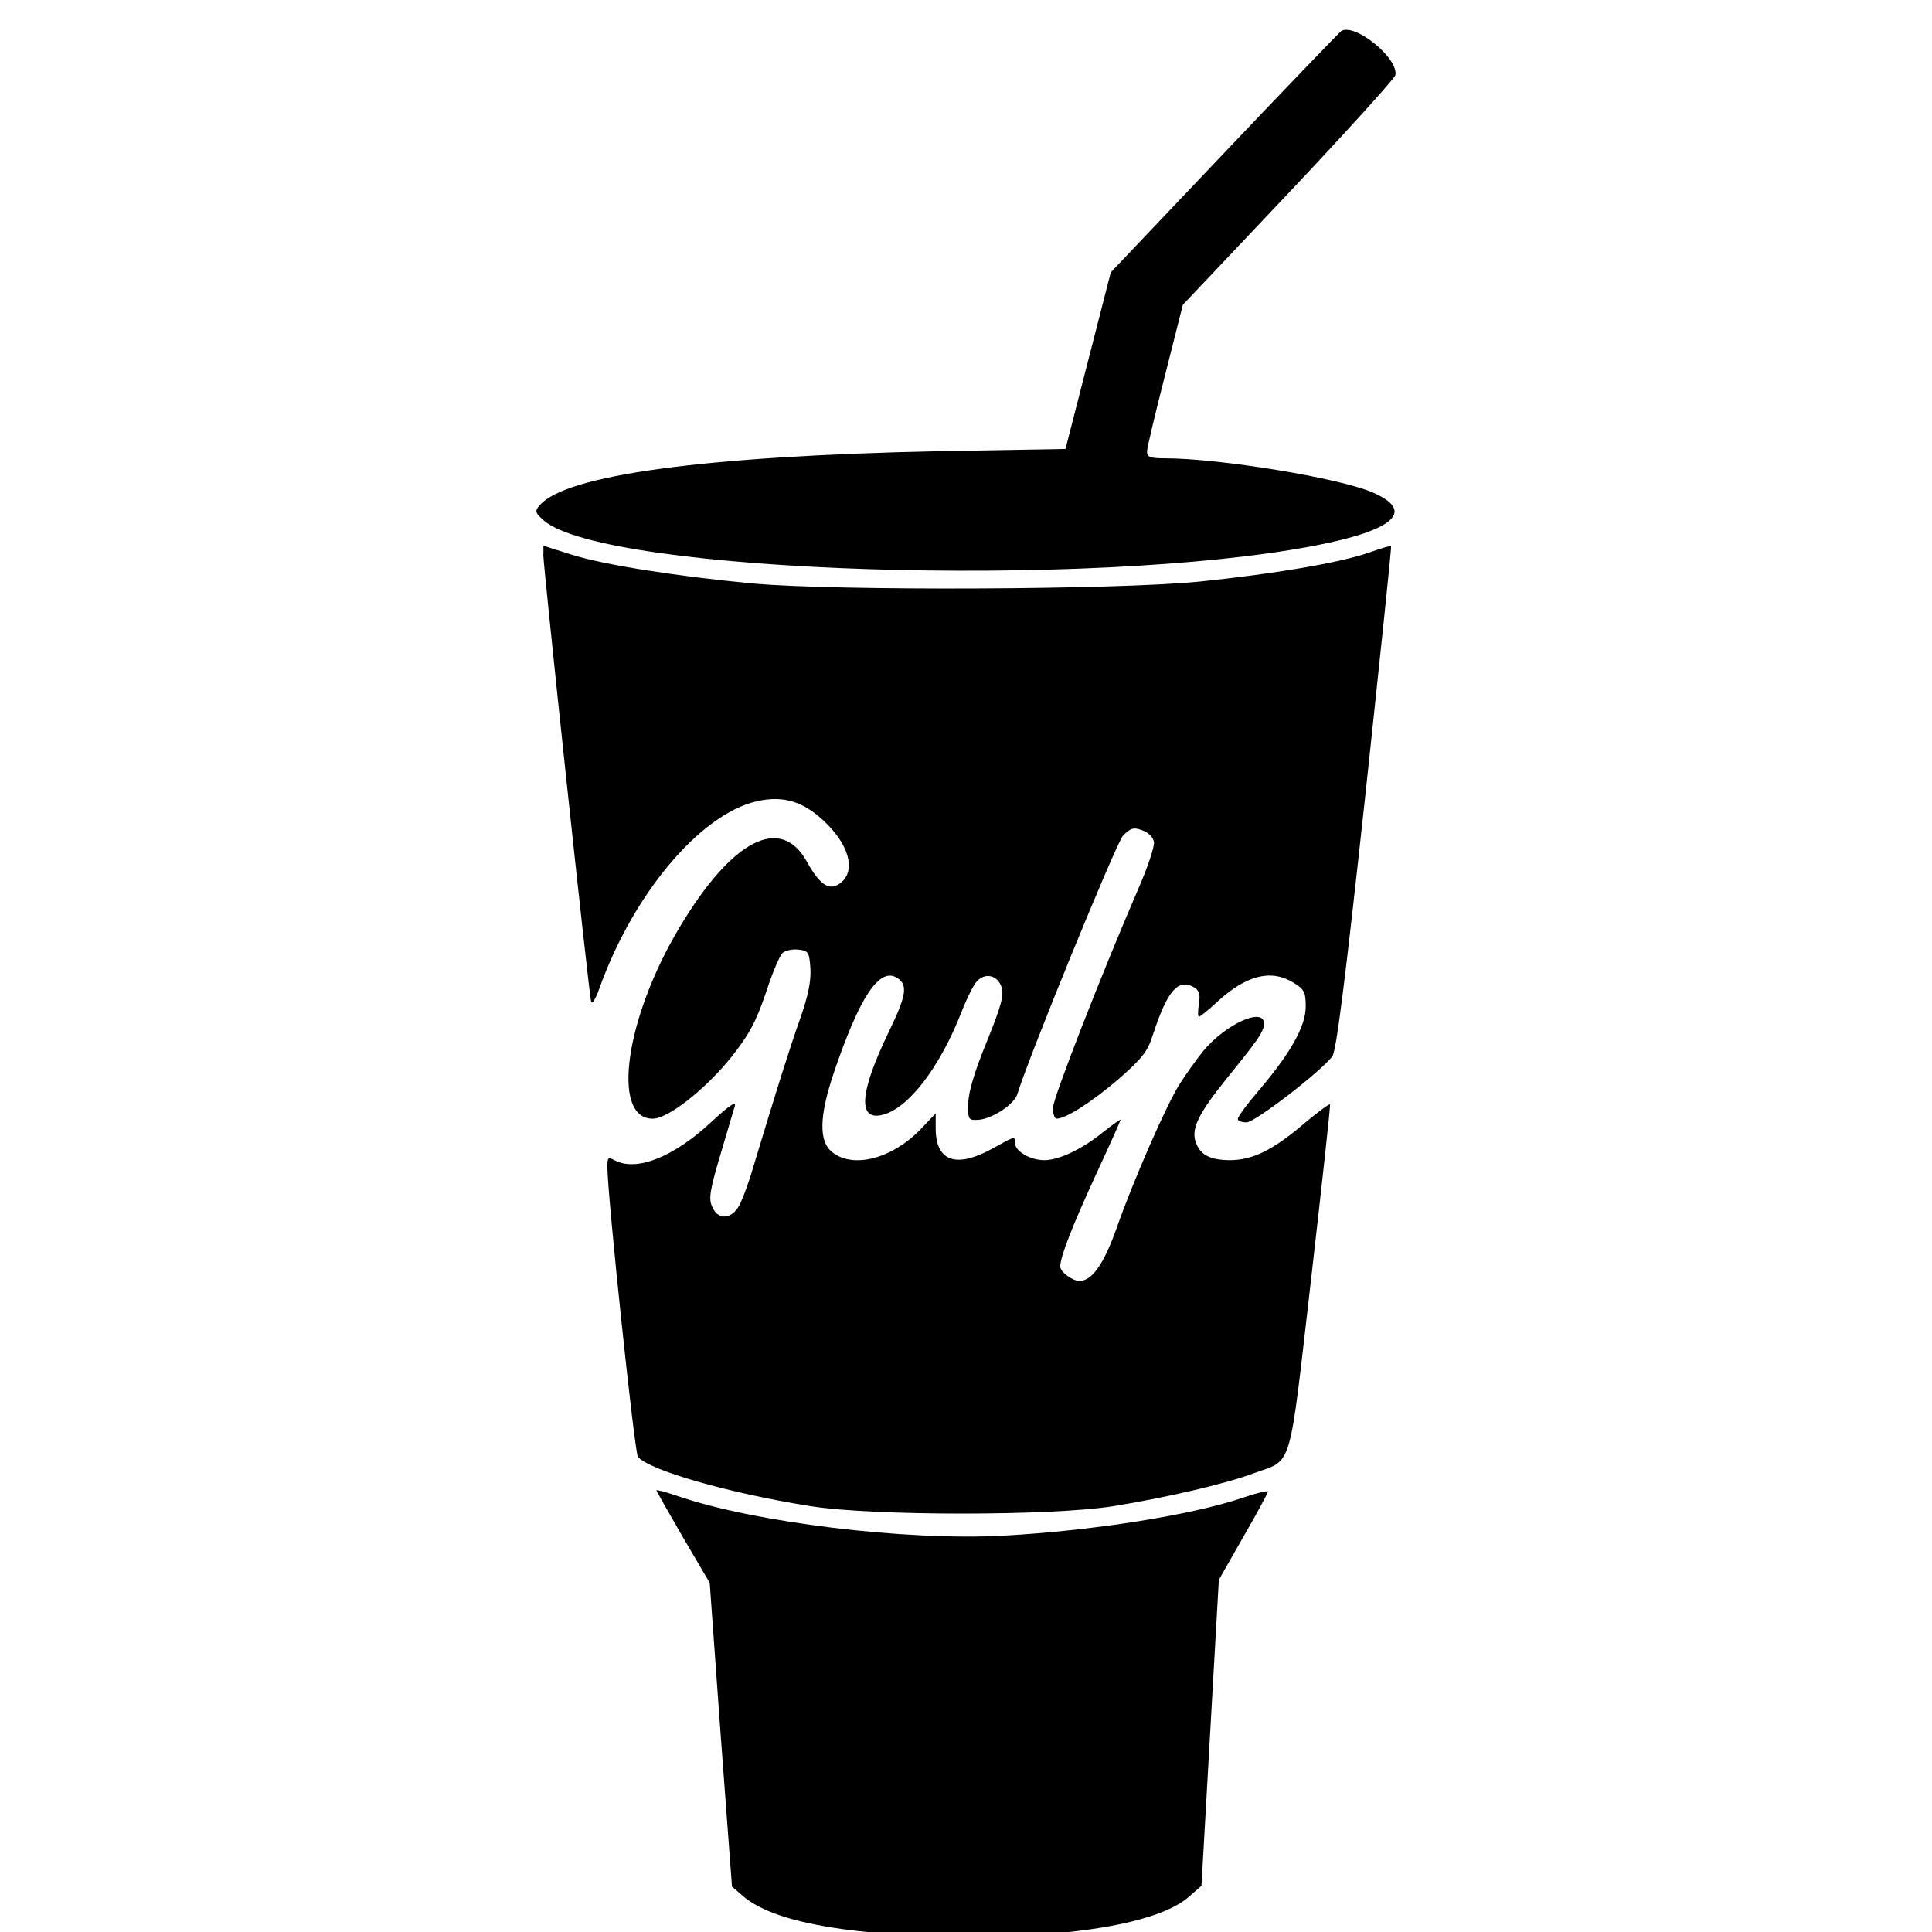
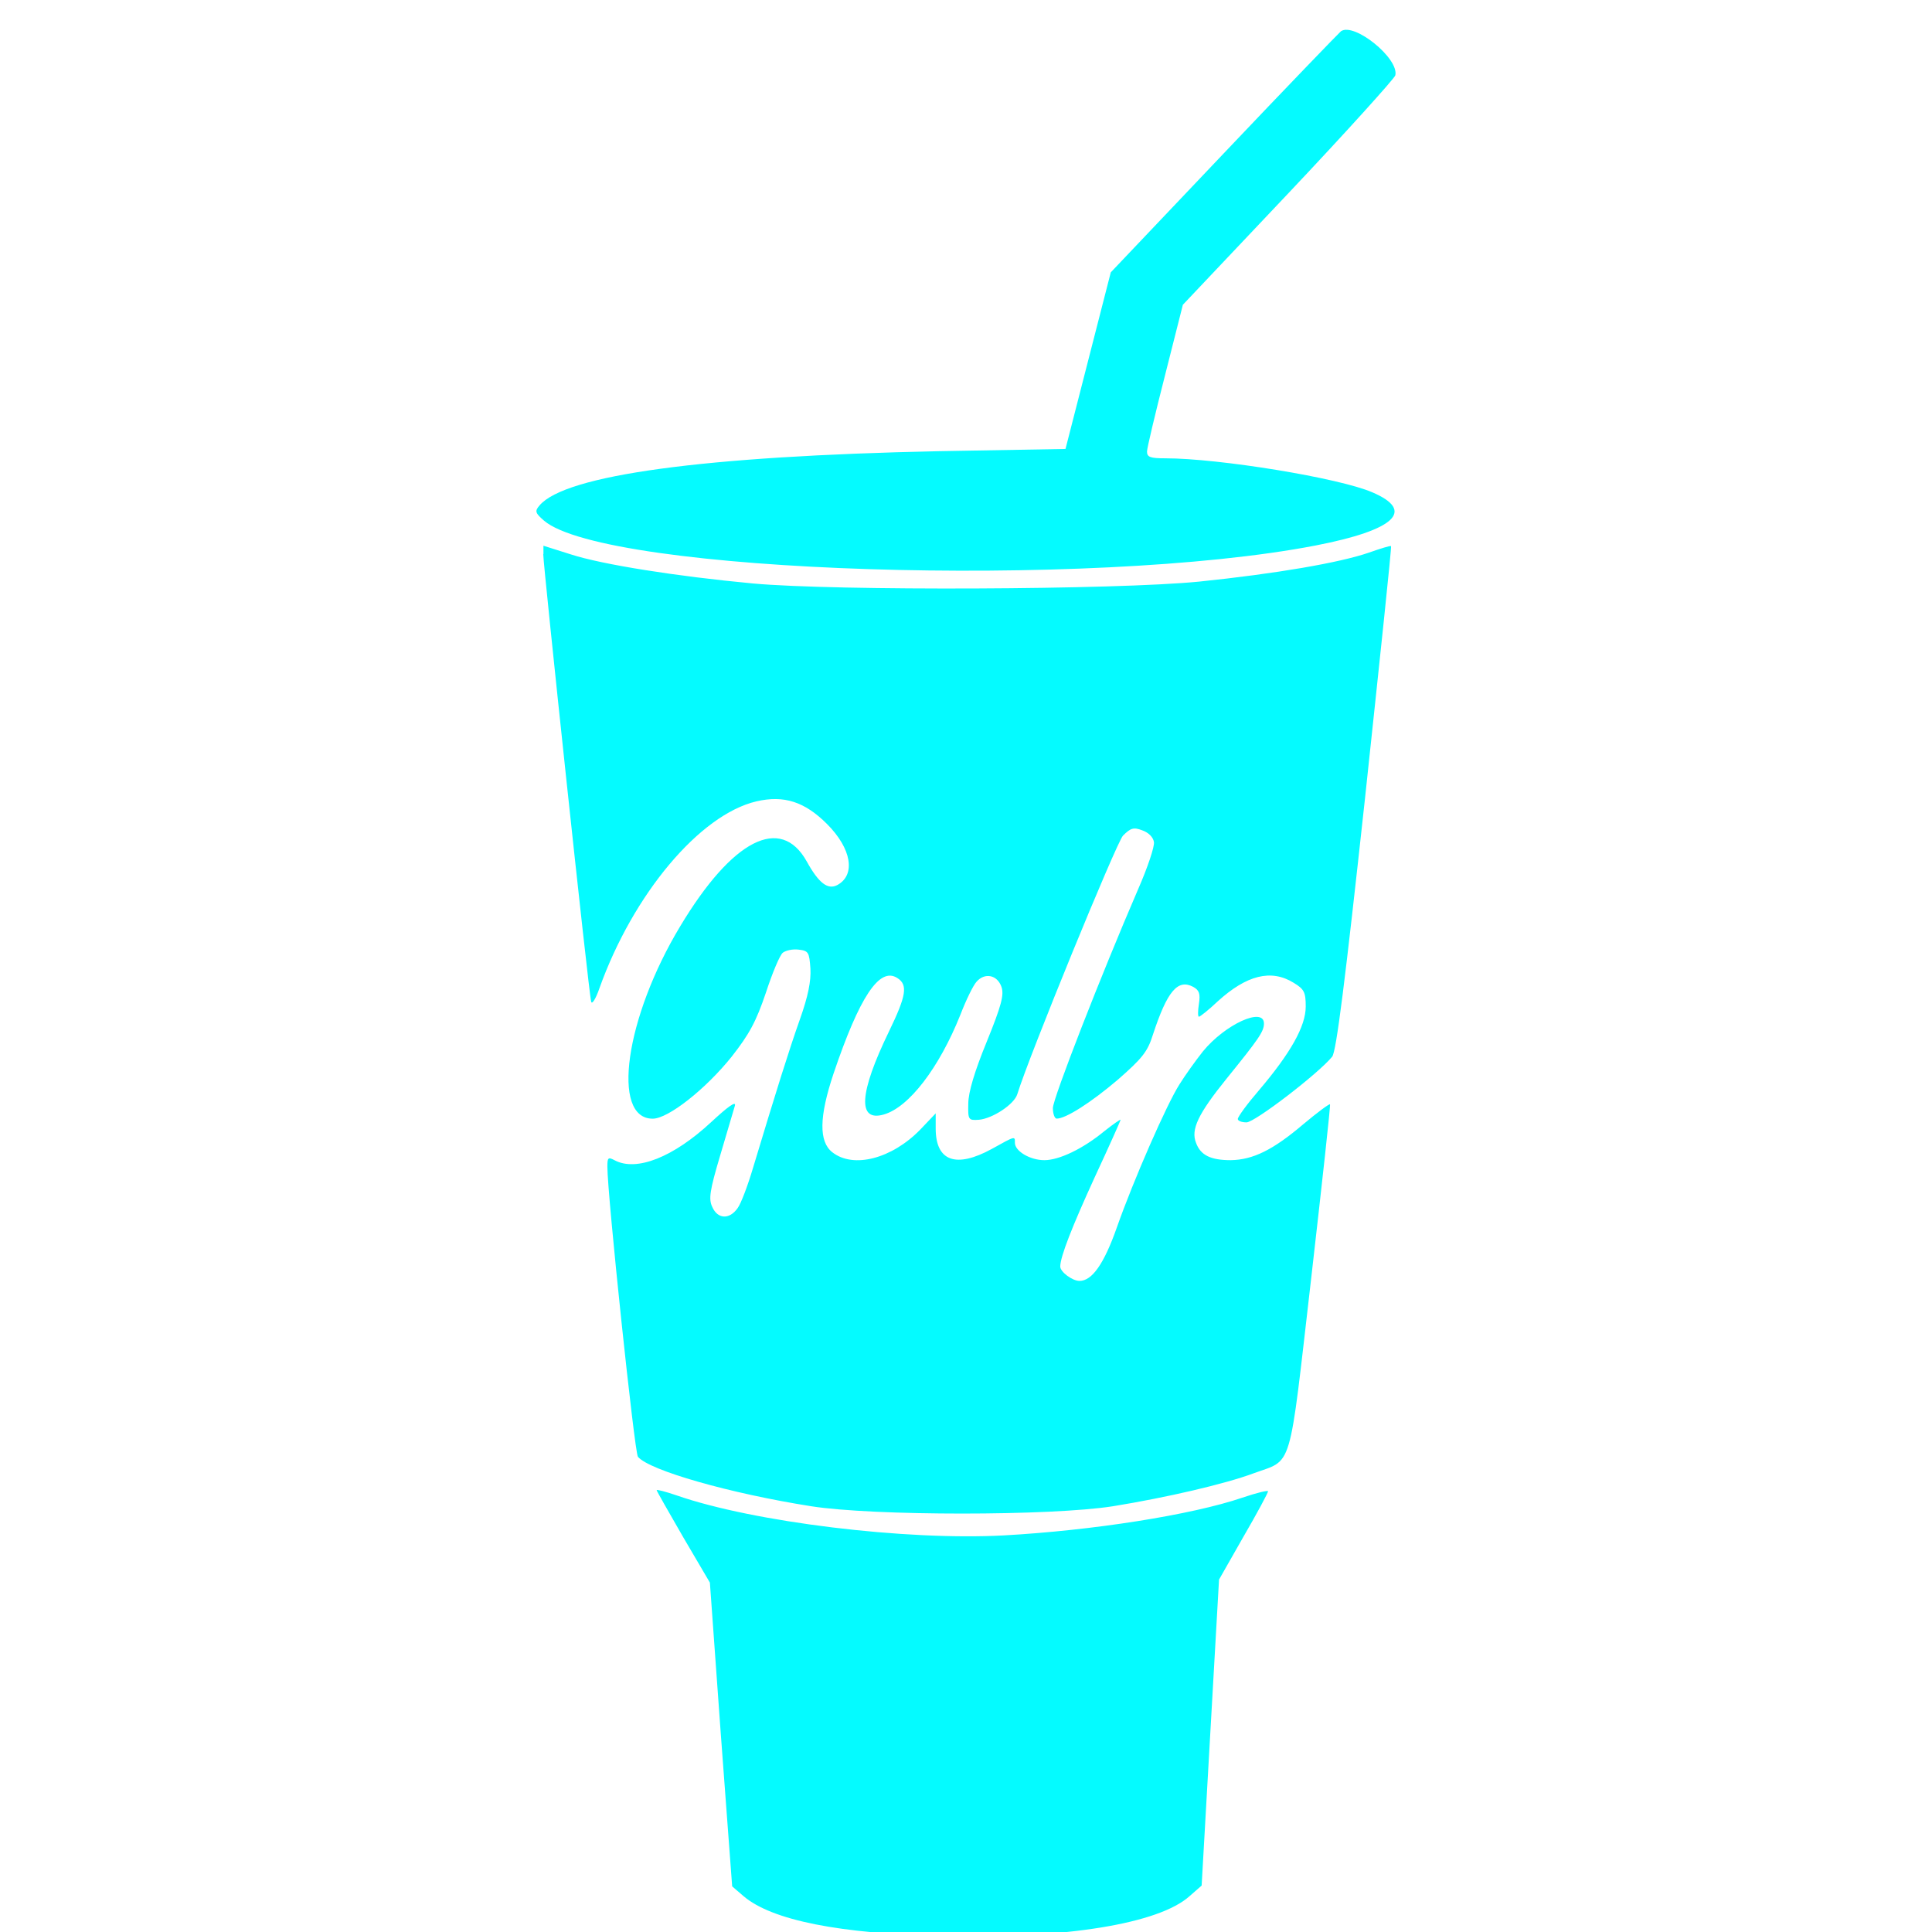
- <svg xmlns="http://www.w3.org/2000/svg" viewBox="0 0 32 32">
-   <path d="M22.211.517c-.031.025-.906.931-1.938 2.019l-1.875 1.975-.75 2.925-2.094.037c-3.894.081-6.194.394-6.619.9-.081.094-.069.125.075.25 1.019.875 9.062 1.131 12.781.412 1.319-.256 1.656-.575.938-.881-.544-.237-2.538-.563-3.431-.563-.244 0-.3-.019-.3-.112 0-.056.137-.631.3-1.269l.294-1.162 1.75-1.85c.963-1.019 1.756-1.9 1.769-1.95.063-.281-.681-.881-.9-.731zM8.998 9.18c0 .188.756 7.3.794 7.412.012.05.075-.044.137-.225.556-1.556 1.662-2.875 2.6-3.094.456-.106.8.006 1.169.375.406.406.481.844.169 1.012-.156.081-.306-.031-.506-.394-.431-.769-1.231-.363-2.094 1.075-.912 1.512-1.15 3.188-.456 3.188.256 0 .875-.488 1.306-1.025.294-.375.406-.581.569-1.063.106-.325.231-.625.281-.662s.162-.063.262-.05c.162.019.175.044.194.313.012.206-.037.456-.175.844-.181.512-.387 1.169-.775 2.456-.087.294-.2.594-.256.669-.137.194-.331.181-.419-.019-.063-.131-.044-.269.131-.856.113-.387.225-.756.244-.825.019-.081-.125.025-.394.275-.625.581-1.238.825-1.6.631-.106-.056-.119-.044-.119.106 0 .475.45 4.738.506 4.806.188.225 1.519.606 2.869.819 1.031.162 3.969.162 5 0 .887-.144 1.856-.369 2.325-.544.662-.244.581.025.956-3.219.181-1.581.325-2.887.313-2.894-.012-.012-.213.137-.444.331-.5.425-.831.588-1.2.594-.331 0-.5-.081-.575-.287-.088-.219.031-.475.506-1.063.531-.656.619-.781.619-.913 0-.281-.644.012-1.012.463-.119.15-.294.394-.387.544-.212.331-.762 1.587-1.037 2.369-.213.606-.412.887-.619.887-.119 0-.319-.15-.319-.238 0-.163.2-.669.569-1.475.238-.512.431-.944.431-.956s-.119.069-.269.188c-.356.294-.75.481-.994.481-.238 0-.488-.15-.488-.287 0-.113.012-.119-.381.1-.594.325-.931.206-.931-.338v-.25l-.256.269c-.469.481-1.106.65-1.456.375-.225-.175-.219-.588.019-1.3.431-1.275.762-1.775 1.056-1.587.181.113.15.294-.137.887-.494 1.019-.525 1.5-.087 1.375.419-.119.919-.775 1.269-1.65.094-.244.212-.488.269-.55.137-.156.344-.113.413.087.044.131 0 .306-.244.906-.2.488-.306.838-.306 1.025-.006.269 0 .281.175.269.225-.019.587-.256.637-.425.194-.631 1.637-4.156 1.75-4.281.125-.125.175-.144.319-.088.106.037.181.113.194.194.012.075-.106.425-.262.781-.613 1.419-1.412 3.469-1.412 3.625 0 .1.031.175.063.175.15 0 .563-.262 1.012-.644.4-.35.494-.463.581-.744.238-.725.412-.931.669-.794.1.056.119.113.094.281-.019.119-.019.213 0 .213s.162-.113.313-.256c.475-.431.881-.538 1.256-.306.175.106.2.156.2.394 0 .325-.25.769-.775 1.387-.194.225-.35.438-.35.475 0 .031.063.056.144.056.137 0 1.188-.806 1.419-1.088.069-.087.213-1.238.544-4.281.244-2.287.444-4.169.431-4.175-.006-.012-.169.037-.363.106-.488.169-1.544.35-2.813.481-1.375.137-6.031.156-7.394.031-1.269-.119-2.494-.313-3.013-.481l-.456-.144v.137zm1.875 15.506c0 .012.2.363.438.775l.444.756.181 2.512.188 2.519.188.162c.469.4 1.594.625 3.344.663 1.988.044 3.537-.206 4.044-.663l.2-.175.144-2.537.144-2.531.406-.713c.225-.387.406-.725.406-.75 0-.019-.188.025-.425.106-.844.287-2.488.544-3.95.625-1.625.088-4.144-.219-5.419-.662-.181-.063-.331-.1-.331-.088z" />
+ <svg xmlns="http://www.w3.org/2000/svg" width="32" height="32">
+   <g>
+     <rect fill="none" id="canvas_background" height="402" width="582" y="-1" x="-1" />
+   </g>
+   <g>
+     <path fill="#04fbff" id="svg_1" d="m22.211,0.517c-0.031,0.025 -0.906,0.931 -1.938,2.019l-1.875,1.975l-0.75,2.925l-2.094,0.037c-3.894,0.081 -6.194,0.394 -6.619,0.9c-0.081,0.094 -0.069,0.125 0.075,0.25c1.019,0.875 9.062,1.131 12.781,0.412c1.319,-0.256 1.656,-0.575 0.938,-0.881c-0.544,-0.237 -2.538,-0.563 -3.431,-0.563c-0.244,0 -0.3,-0.019 -0.3,-0.112c0,-0.056 0.137,-0.631 0.3,-1.269l0.294,-1.162l1.75,-1.85c0.963,-1.019 1.756,-1.9 1.769,-1.95c0.063,-0.281 -0.681,-0.881 -0.9,-0.731zm-13.213,8.663c0,0.188 0.756,7.3 0.794,7.412c0.012,0.05 0.075,-0.044 0.137,-0.225c0.556,-1.556 1.662,-2.875 2.6,-3.094c0.456,-0.106 0.8,0.006 1.169,0.375c0.406,0.406 0.481,0.844 0.169,1.012c-0.156,0.081 -0.306,-0.031 -0.506,-0.394c-0.431,-0.769 -1.231,-0.363 -2.094,1.075c-0.912,1.512 -1.15,3.188 -0.456,3.188c0.256,0 0.875,-0.488 1.306,-1.025c0.294,-0.375 0.406,-0.581 0.569,-1.063c0.106,-0.325 0.231,-0.625 0.281,-0.662s0.162,-0.063 0.262,-0.05c0.162,0.019 0.175,0.044 0.194,0.313c0.012,0.206 -0.037,0.456 -0.175,0.844c-0.181,0.512 -0.387,1.169 -0.775,2.456c-0.087,0.294 -0.2,0.594 -0.256,0.669c-0.137,0.194 -0.331,0.181 -0.419,-0.019c-0.063,-0.131 -0.044,-0.269 0.131,-0.856c0.113,-0.387 0.225,-0.756 0.244,-0.825c0.019,-0.081 -0.125,0.025 -0.394,0.275c-0.625,0.581 -1.238,0.825 -1.6,0.631c-0.106,-0.056 -0.119,-0.044 -0.119,0.106c0,0.475 0.45,4.738 0.506,4.806c0.188,0.225 1.519,0.606 2.869,0.819c1.031,0.162 3.969,0.162 5,0c0.887,-0.144 1.856,-0.369 2.325,-0.544c0.662,-0.244 0.581,0.025 0.956,-3.219c0.181,-1.581 0.325,-2.887 0.313,-2.894c-0.012,-0.012 -0.213,0.137 -0.444,0.331c-0.5,0.425 -0.831,0.588 -1.2,0.594c-0.331,0 -0.5,-0.081 -0.575,-0.287c-0.088,-0.219 0.031,-0.475 0.506,-1.063c0.531,-0.656 0.619,-0.781 0.619,-0.913c0,-0.281 -0.644,0.012 -1.012,0.463c-0.119,0.15 -0.294,0.394 -0.387,0.544c-0.212,0.331 -0.762,1.587 -1.037,2.369c-0.213,0.606 -0.412,0.887 -0.619,0.887c-0.119,0 -0.319,-0.15 -0.319,-0.238c0,-0.163 0.2,-0.669 0.569,-1.475c0.238,-0.512 0.431,-0.944 0.431,-0.956s-0.119,0.069 -0.269,0.188c-0.356,0.294 -0.75,0.481 -0.994,0.481c-0.238,0 -0.488,-0.15 -0.488,-0.287c0,-0.113 0.012,-0.119 -0.381,0.1c-0.594,0.325 -0.931,0.206 -0.931,-0.338l0,-0.25l-0.256,0.269c-0.469,0.481 -1.106,0.65 -1.456,0.375c-0.225,-0.175 -0.219,-0.588 0.019,-1.3c0.431,-1.275 0.762,-1.775 1.056,-1.587c0.181,0.113 0.15,0.294 -0.137,0.887c-0.494,1.019 -0.525,1.5 -0.087,1.375c0.419,-0.119 0.919,-0.775 1.269,-1.65c0.094,-0.244 0.212,-0.488 0.269,-0.55c0.137,-0.156 0.344,-0.113 0.413,0.087c0.044,0.131 0,0.306 -0.244,0.906c-0.2,0.488 -0.306,0.838 -0.306,1.025c-0.006,0.269 0,0.281 0.175,0.269c0.225,-0.019 0.587,-0.256 0.637,-0.425c0.194,-0.631 1.637,-4.156 1.75,-4.281c0.125,-0.125 0.175,-0.144 0.319,-0.088c0.106,0.037 0.181,0.113 0.194,0.194c0.012,0.075 -0.106,0.425 -0.262,0.781c-0.613,1.419 -1.412,3.469 -1.412,3.625c0,0.1 0.031,0.175 0.063,0.175c0.15,0 0.563,-0.262 1.012,-0.644c0.4,-0.35 0.494,-0.463 0.581,-0.744c0.238,-0.725 0.412,-0.931 0.669,-0.794c0.1,0.056 0.119,0.113 0.094,0.281c-0.019,0.119 -0.019,0.213 0,0.213s0.162,-0.113 0.313,-0.256c0.475,-0.431 0.881,-0.538 1.256,-0.306c0.175,0.106 0.2,0.156 0.2,0.394c0,0.325 -0.25,0.769 -0.775,1.387c-0.194,0.225 -0.35,0.438 -0.35,0.475c0,0.031 0.063,0.056 0.144,0.056c0.137,0 1.188,-0.806 1.419,-1.088c0.069,-0.087 0.213,-1.238 0.544,-4.281c0.244,-2.287 0.444,-4.169 0.431,-4.175c-0.006,-0.012 -0.169,0.037 -0.363,0.106c-0.488,0.169 -1.544,0.35 -2.813,0.481c-1.375,0.137 -6.031,0.156 -7.394,0.031c-1.269,-0.119 -2.494,-0.313 -3.013,-0.481l-0.456,-0.144l0,0.137l-0.003,0.004zm1.878,15.502c0,0.012 0.2,0.363 0.438,0.775l0.444,0.756l0.181,2.512l0.188,2.519l0.188,0.162c0.469,0.4 1.594,0.625 3.344,0.663c1.988,0.044 3.537,-0.206 4.044,-0.663l0.2,-0.175l0.144,-2.537l0.144,-2.531l0.406,-0.713c0.225,-0.387 0.406,-0.725 0.406,-0.75c0,-0.019 -0.188,0.025 -0.425,0.106c-0.844,0.287 -2.488,0.544 -3.95,0.625c-1.625,0.088 -4.144,-0.219 -5.419,-0.662c-0.181,-0.063 -0.331,-0.1 -0.331,-0.088l-0.002,0.001z" />
+   </g>
</svg>
